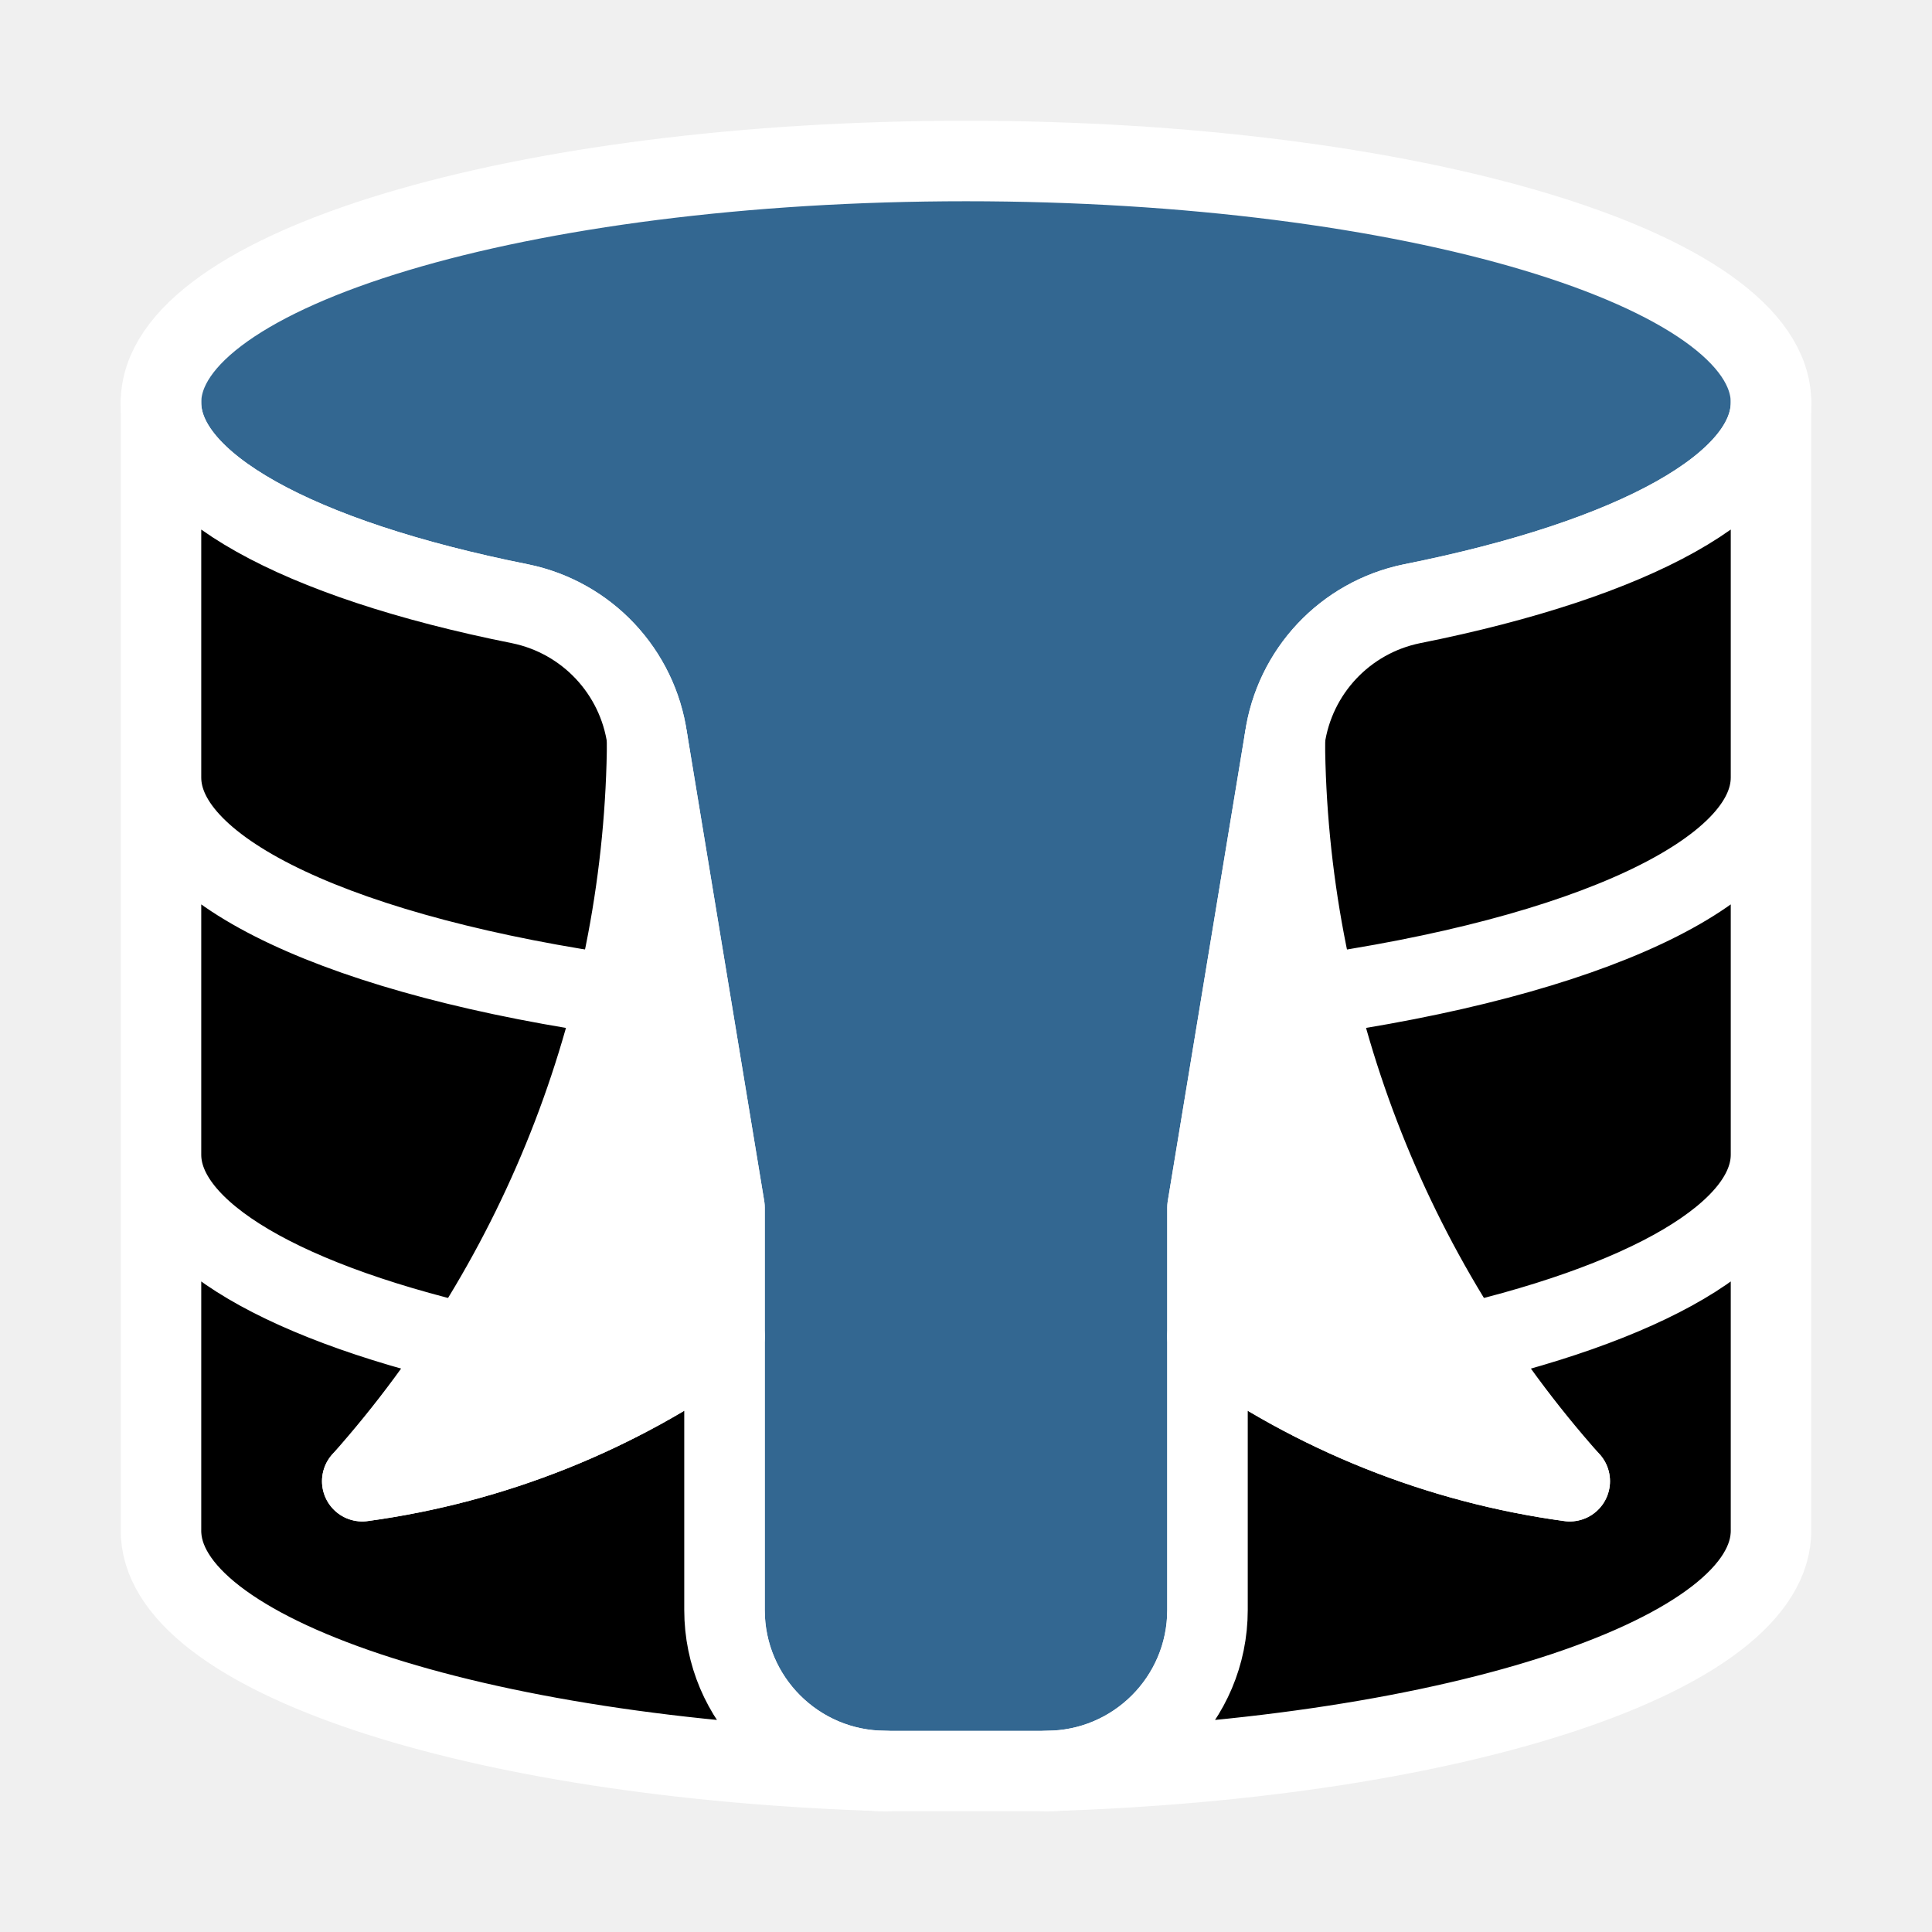
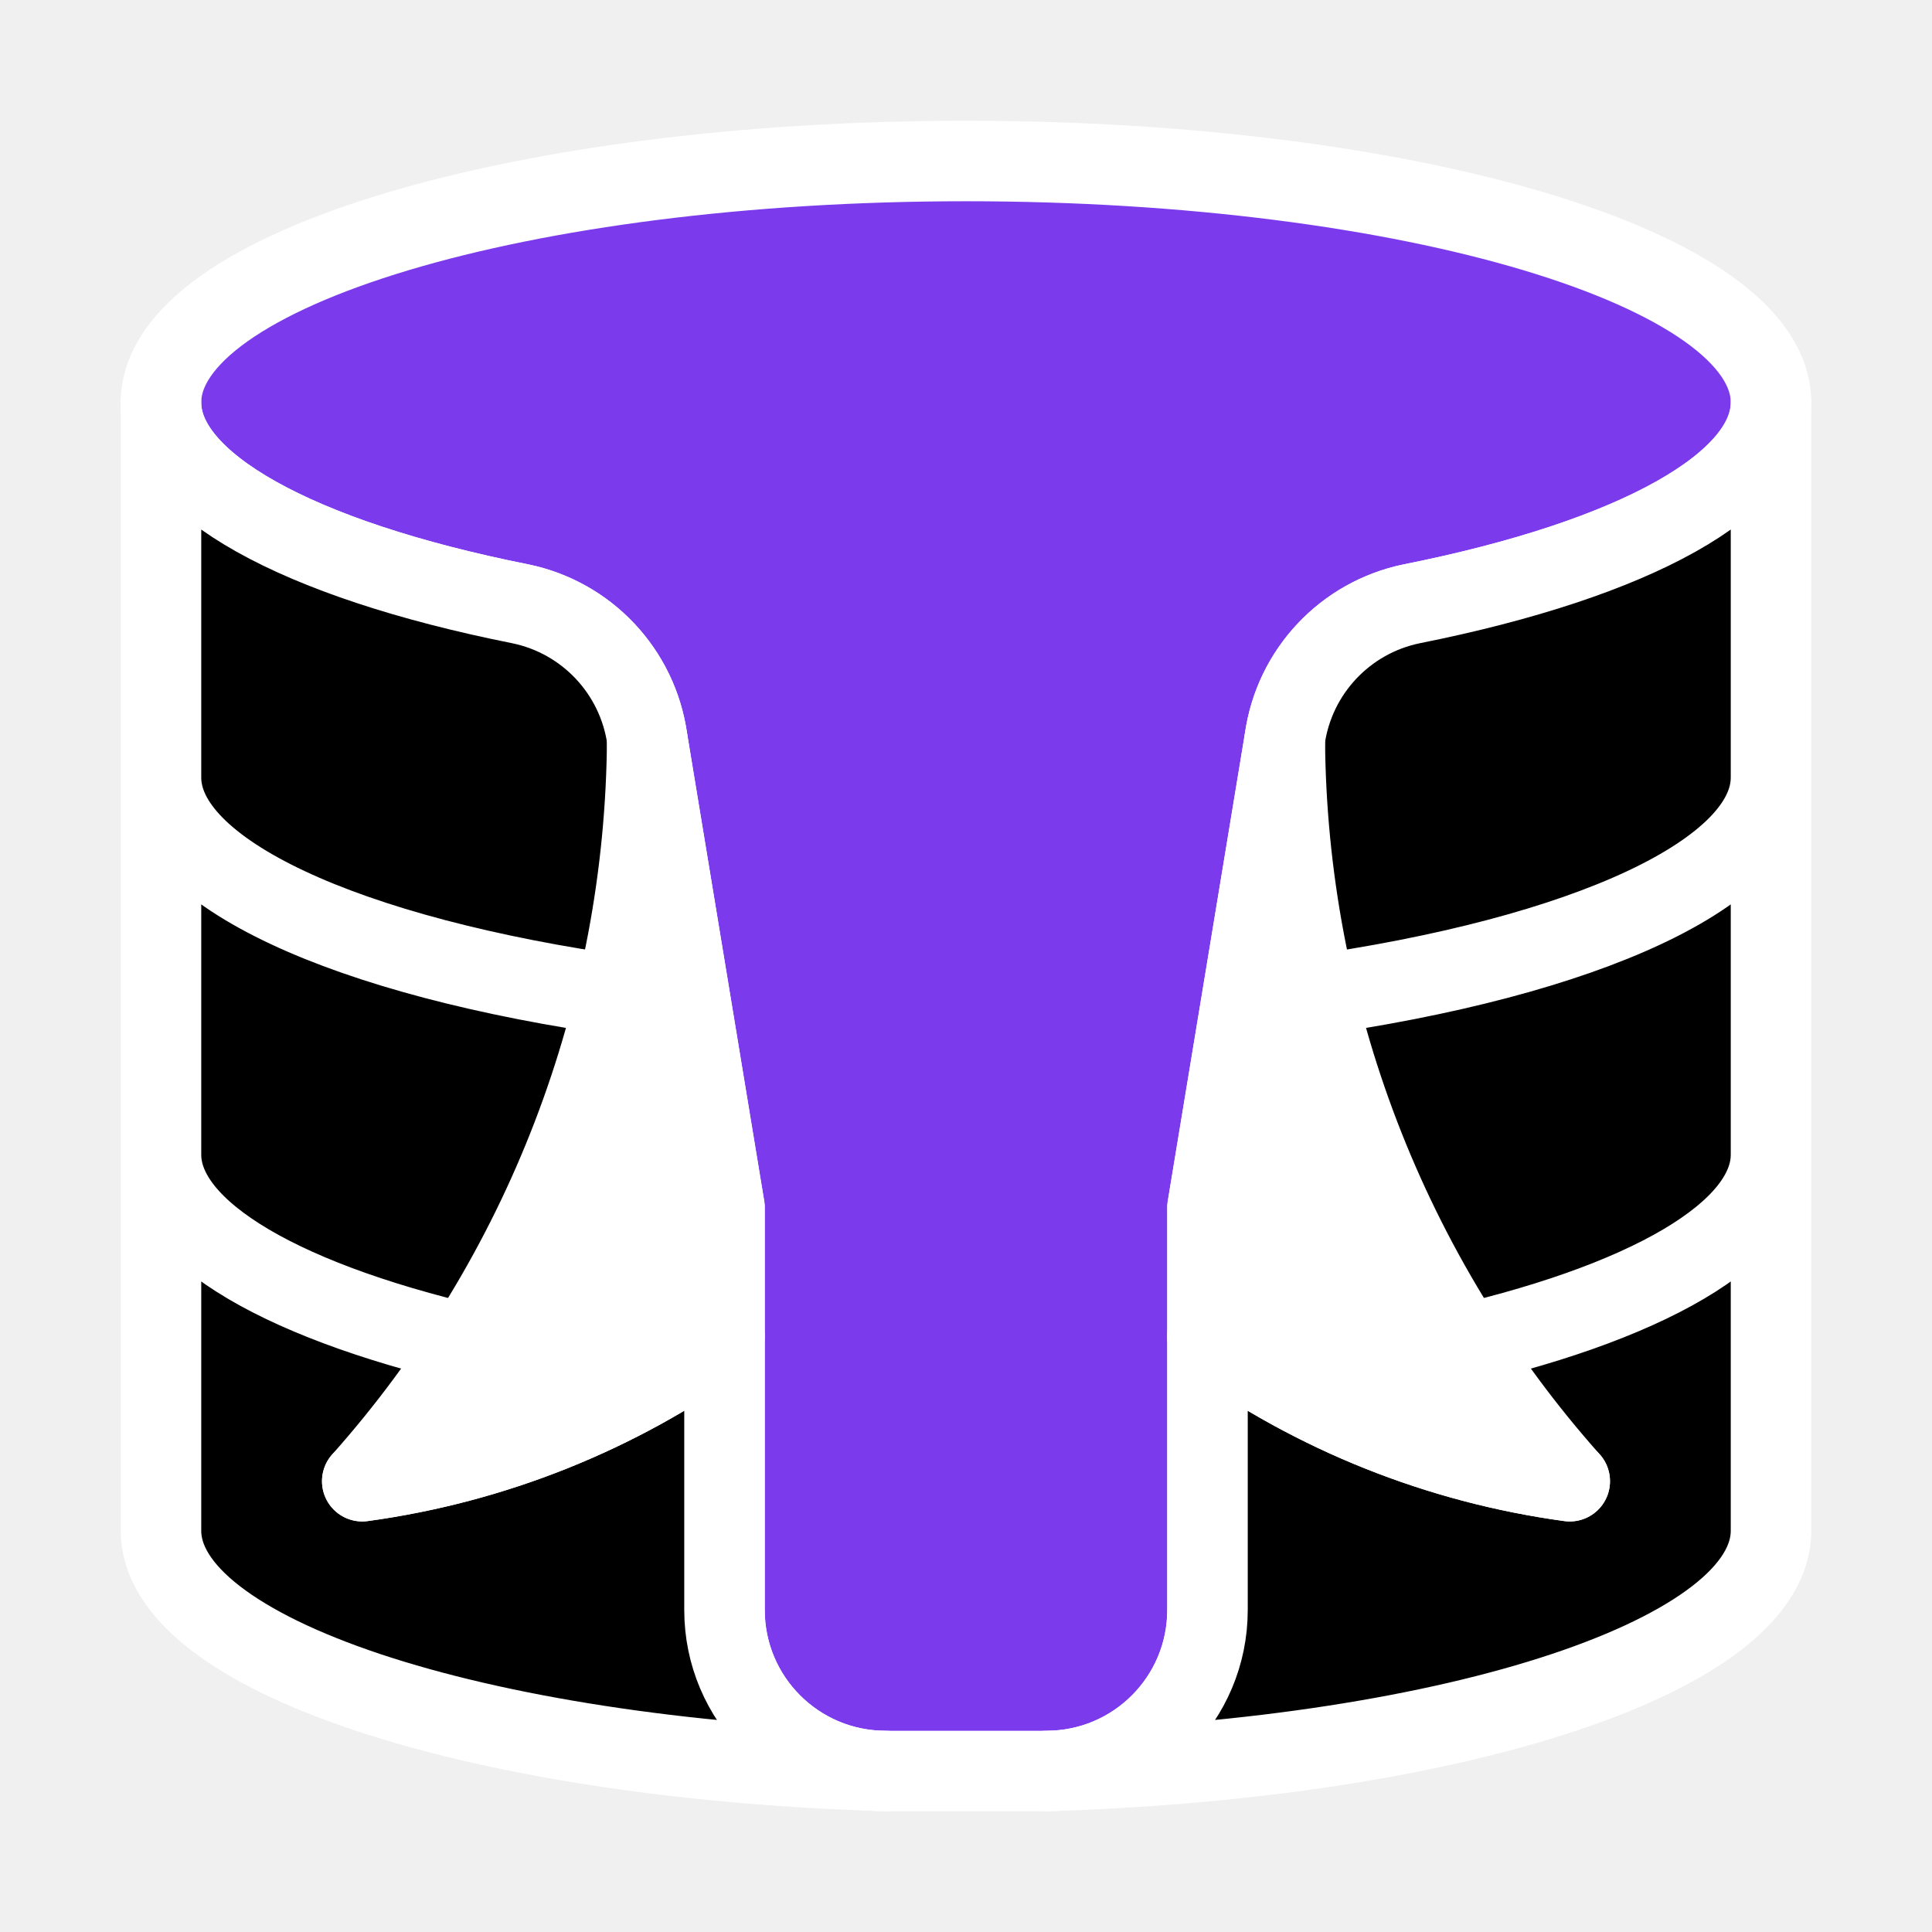
<svg xmlns="http://www.w3.org/2000/svg" viewBox="-100 -100 1200 1200" stroke-linejoin="round" stroke="#fff" stroke-width="50">
-   <path d="M0 150a500 150 0 00223 125 100 100 0 0179 84l48 291v250a100 100 0 00100 100h100a100 100 0 00100-100V650l48-291a100 100 0 0179-84 500 150 0 00223-125A500 150 0 000 150z" fill="#336791" />
+   <path d="M0 150a500 150 0 00223 125 100 100 0 0179 84l48 291v250a100 100 0 00100 100h100a100 100 0 00100-100V650l48-291a100 100 0 0179-84 500 150 0 00223-125A500 150 0 000 150z" fill="#7C3AED" />
  <path d="M0 150a500 150 0 00223 125 100 100 0 0179 84 700 700 0 01-12.5 160A500 150 0 010 383zm0 233a500 150 0 00289.5 136A700 700 0 01206 738.5 500 150 0 010 617zm0 234a500 150 0 00206 121.5 700 700 0 01-81 81.5 500 500 0 00225-90v170a100 100 0 00100 100A500 150 0 010 850zm1000-467a500 150 0 01-223 125 100 100 0 00-79 84 700 700 0 0012.5 160A500 150 0 001000 383zm0 233a500 150 0 01-289.5 136A700 700 0 00794 738.5 500 150 0 001000 617zm0 234a500 150 0 01-206 121.5 700 700 0 0081 81.5 500 500 0 01-225-90v170a100 100 0 01-100 100 500 150 0 00450-150z" />
  <path d="M350 730a500 500 0 01-225 90 700 700 0 00177-461l48 291zm300 0a500 500 0 00225 90 700 700 0 01-177-461l-48 291z" fill="#fff" />
</svg>
